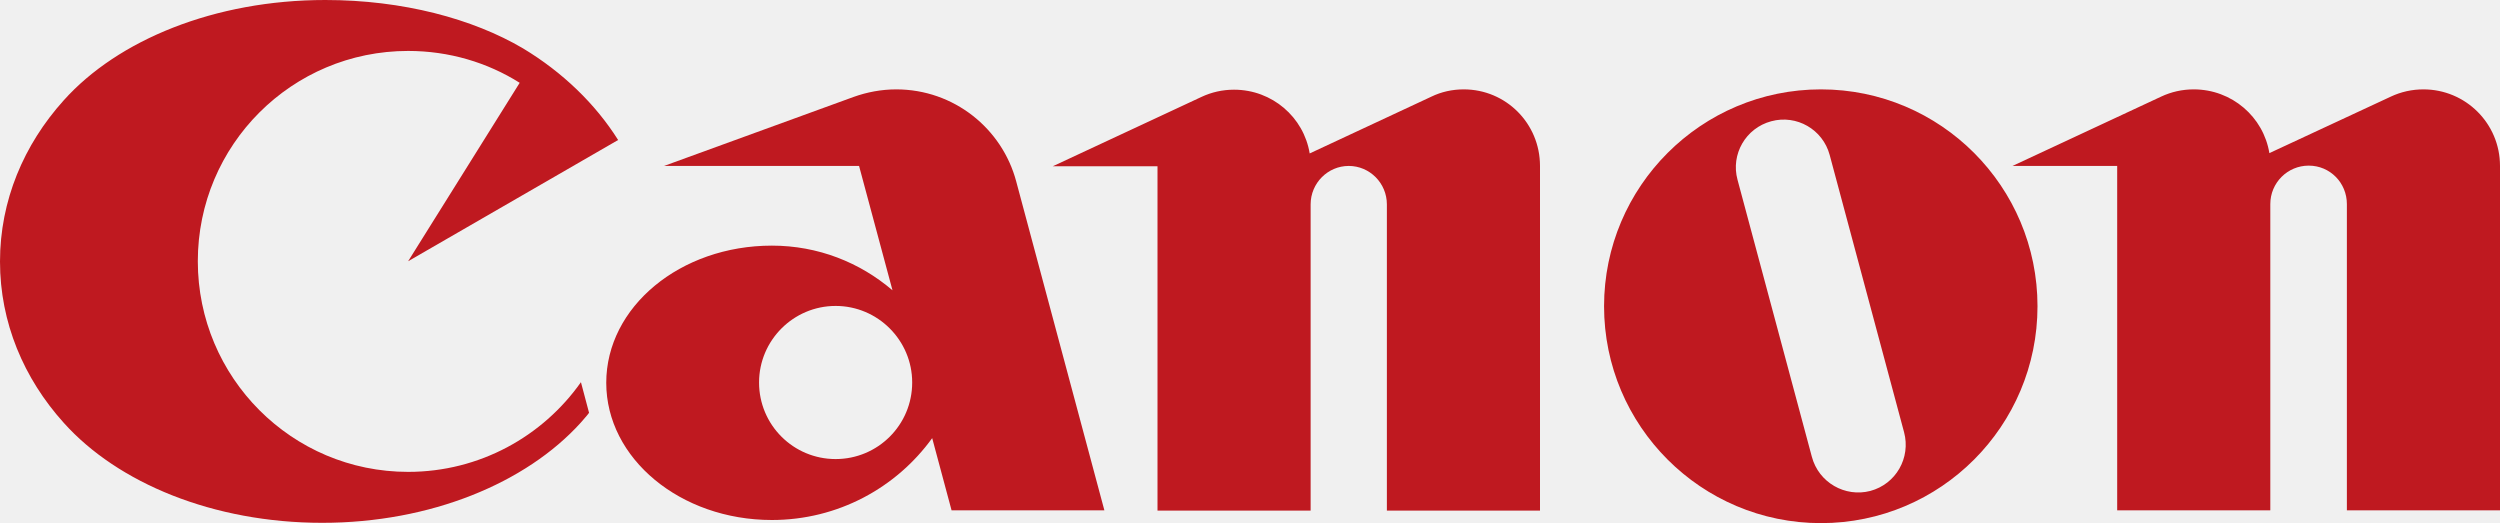
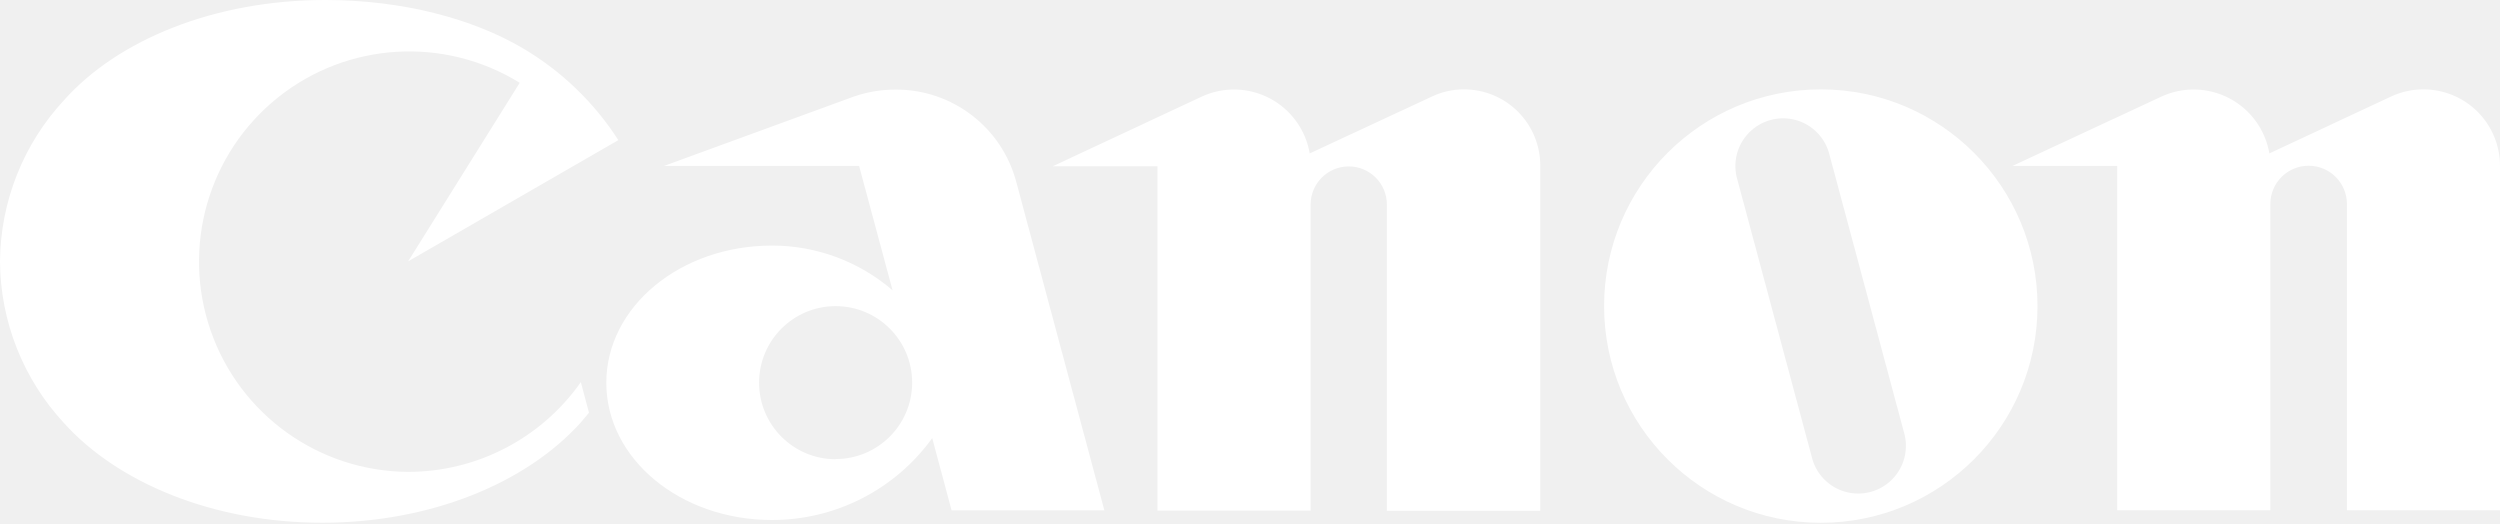
- <svg xmlns="http://www.w3.org/2000/svg" version="1.1" id="Layer_1" x="0px" y="0px" viewBox="0 0 800 167.3" style="enable-background:new 0 0 800 167.3;" xml:space="preserve">
-   <style type="text/css">
- 	.st0{fill:#BF1920;}
- </style>
-   <g id="g3">
-     <g id="g5">
-       <g id="g7">
-         <g id="g9">
-           <path id="path11" class="st0" d="M130.6,151c-37.2,0-67.3-30.2-67.3-67.4c0-37.2,30.1-67.3,67.3-67.3c13.1,0,25.4,3.7,35.7,10.2      l-35.7,57.1l67.2-38.8c-7.3-11.6-17.8-21.7-30.4-29.3C151.3,6,128.9,0,104.1,0C68.7,0,37.7,12.8,20.4,32.1      C7.6,46.3,0,64.2,0,83.7c0,19.5,7.6,37.4,20.4,51.6c17.3,19.3,47.9,32,82.7,32c34.8,0,65.3-12.8,82.7-32      c0.9-1.1,1.9-2.1,2.7-3.2l-2.6-9.8C173.7,139.6,153.5,151,130.6,151" />
-           <path id="path13" class="st0" d="M353.4,163.3L325.2,58.1c-4.5-17-20-29.5-38.4-29.5c-4.8,0-9.4,0.9-13.6,2.4l-60.7,22.1h62.4      l10.7,39.8c-10.4-8.9-23.8-14.3-38.6-14.3c-29.3,0-53,19.6-53,43.9c0,24.2,23.7,43.9,53,43.9c21.1,0,39.8-10.3,51.3-26.2      l6.2,23.1H353.4 M267.4,146.9c-13.5,0-24.5-10.9-24.5-24.5c0-13.5,11-24.5,24.5-24.5s24.5,11,24.5,24.5      C291.9,136,280.9,146.9,267.4,146.9z" />
-           <path id="path15" class="st0" d="M468.4,28.6c-3.7,0-7.2,0.8-10.3,2.3l-39,18.2c-1.9-11.6-12-20.4-24.2-20.4      c-3.7,0-7.2,0.8-10.4,2.3l-47.6,22.2h33.5v110.2h49v-98c0-6.8,5.5-12.3,12.2-12.3c6.7,0,12.2,5.5,12.2,12.3v98h49V53.1      C492.8,39.5,481.9,28.6,468.4,28.6" />
-           <path id="path17" class="st0" d="M775.5,28.6c-3.7,0-7.2,0.8-10.4,2.3L726.2,49c-1.9-11.6-12-20.4-24.2-20.4      c-3.7,0-7.2,0.8-10.4,2.3l-47.6,22.2h33.5v110.2h49v-98c0-6.8,5.5-12.3,12.3-12.3c6.8,0,12.2,5.5,12.2,12.3v98h49V53.1      C800,39.5,789,28.6,775.5,28.6" />
-           <path id="path19" class="st0" d="M652,98c0,38.3-31,69.4-69.3,69.4c-38.3,0-69.4-31.1-69.4-69.4c0-38.3,31.1-69.4,69.4-69.4      C621,28.6,652,59.7,652,98 M585.5,49.6c-2.2-8.2-10.6-13-18.7-10.8c-8.2,2.2-13,10.6-10.8,18.7l23.8,88.7      c2.2,8.2,10.6,13,18.7,10.9c8.2-2.2,13-10.6,10.8-18.8L585.5,49.6L585.5,49.6z" />
-         </g>
-       </g>
-     </g>
-   </g>
+ <svg xmlns="http://www.w3.org/2000/svg" width="586.658" height="32.48mm" viewBox="0 0 440 92.07">
+   <defs>
+     <style>.a{fill:#fff}</style>
+   </defs>
+   <path class="a" d="M71.83 83.05a37 37 0 1 1 19.64-68.48L71.83 46l37-21.34A50.49 50.49 0 0 0 92.07 8.52C83.22 3.3 70.89 0 57.25 0c-19.47 0-36.52 7-46 17.65A42.18 42.18 0 0 0 0 46a42.18 42.18 0 0 0 11.22 28.41C20.73 85 37.57 92 56.7 92s35.91-7 45.48-17.6c.49-.61 1-1.16 1.48-1.76l-1.43-5.39a37.17 37.17 0 0 1-30.4 15.8m122.54 6.77L178.86 32a21.85 21.85 0 0 0-21.12-16.23 22.27 22.27 0 0 0-7.48 1.23l-33.38 12.2h34.32l5.89 21.89a32.47 32.47 0 0 0-21.23-7.87c-16.12 0-29.15 10.78-29.15 24.15s13 24.15 29.15 24.15a34.74 34.74 0 0 0 28.21-14.41l3.41 12.71h26.89m-47.3-9a13.47 13.47 0 1 1 13.47-13.47 13.46 13.46 0 0 1-13.47 13.44zm110.55-65.09A13 13 0 0 0 252 17l-21.49 10a13.52 13.52 0 0 0-19-10l-26.22 12.26h18.43v60.61h26.95V36a6.71 6.71 0 1 1 13.42 0v53.9h27V29.2a13.41 13.41 0 0 0-13.42-13.47m168.86 0A13.39 13.39 0 0 0 420.8 17l-21.39 10a13.52 13.52 0 0 0-19-10L354.2 29.2h18.43v60.61h26.95v-53.9a6.74 6.74 0 1 1 13.48 0v53.9H440V29.2a13.46 13.46 0 0 0-13.48-13.47" />
+   <path class="a" d="M358.6 53.9a38.14 38.14 0 1 1-38.11-38.17A38.14 38.14 0 0 1 358.6 53.9M322 27.28a8.4 8.4 0 1 0-16.22 4.35l13.09 48.78a8.4 8.4 0 1 0 16.22-4.35L322 27.28z" />
</svg>
